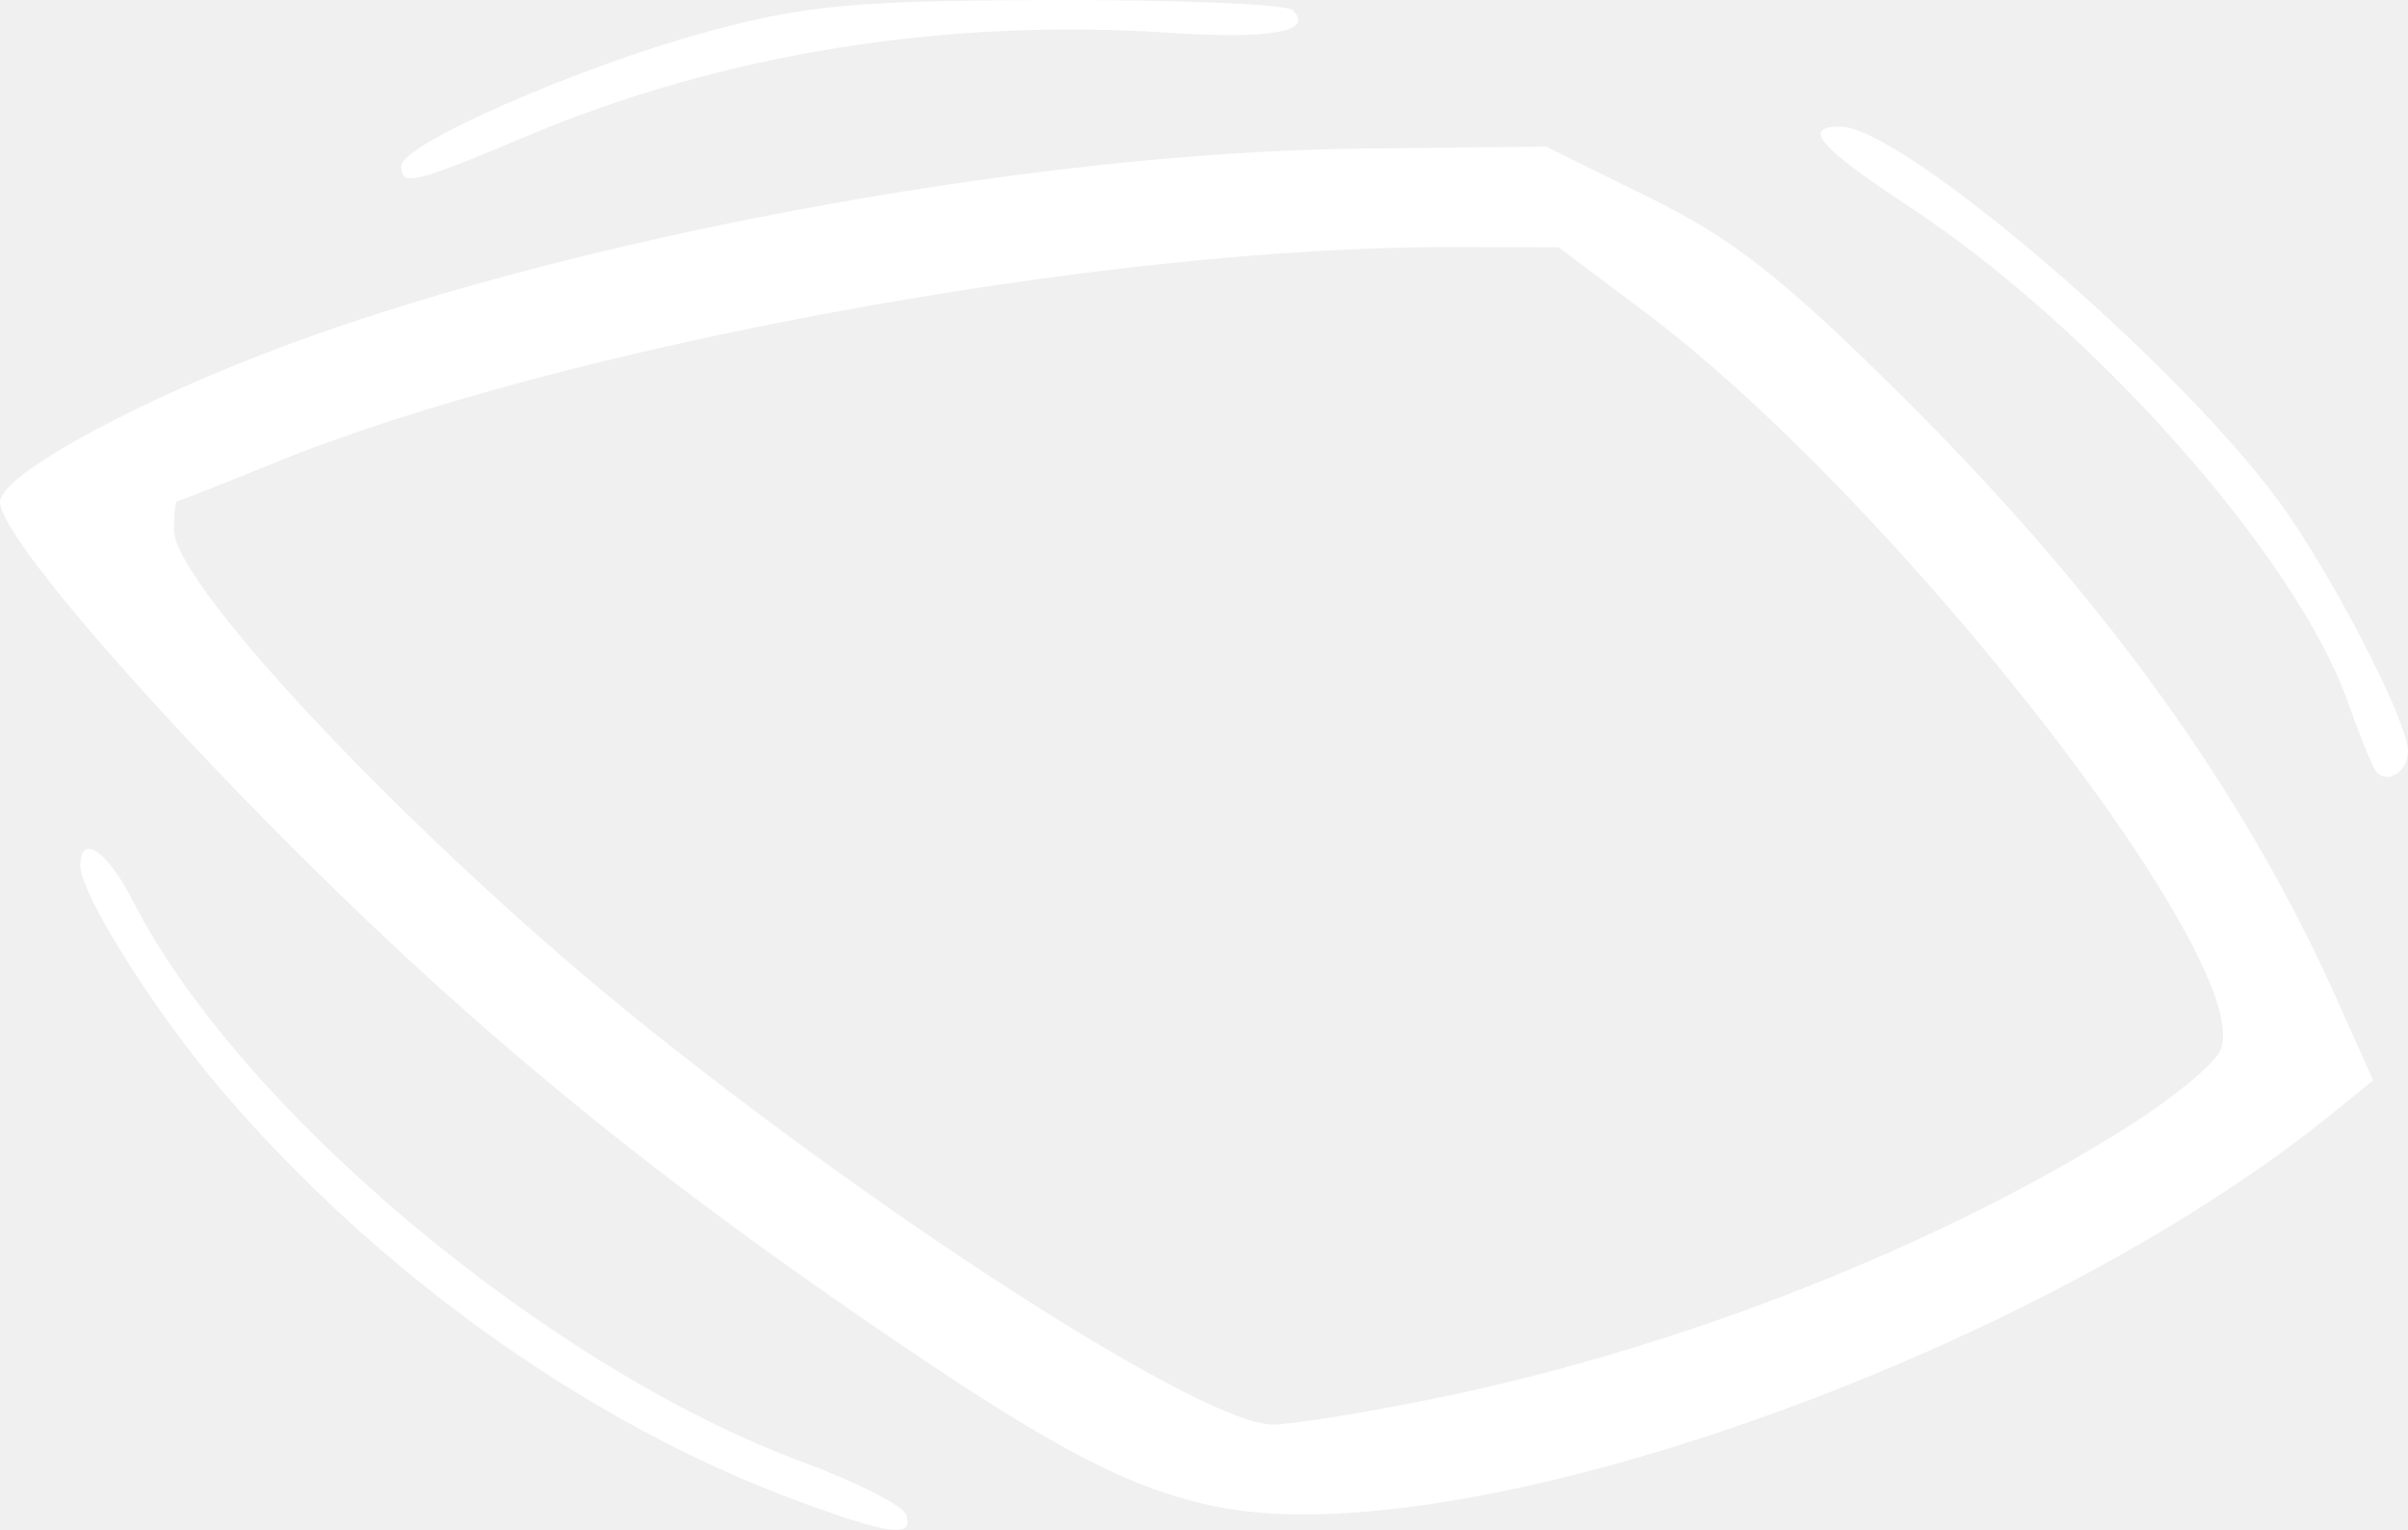
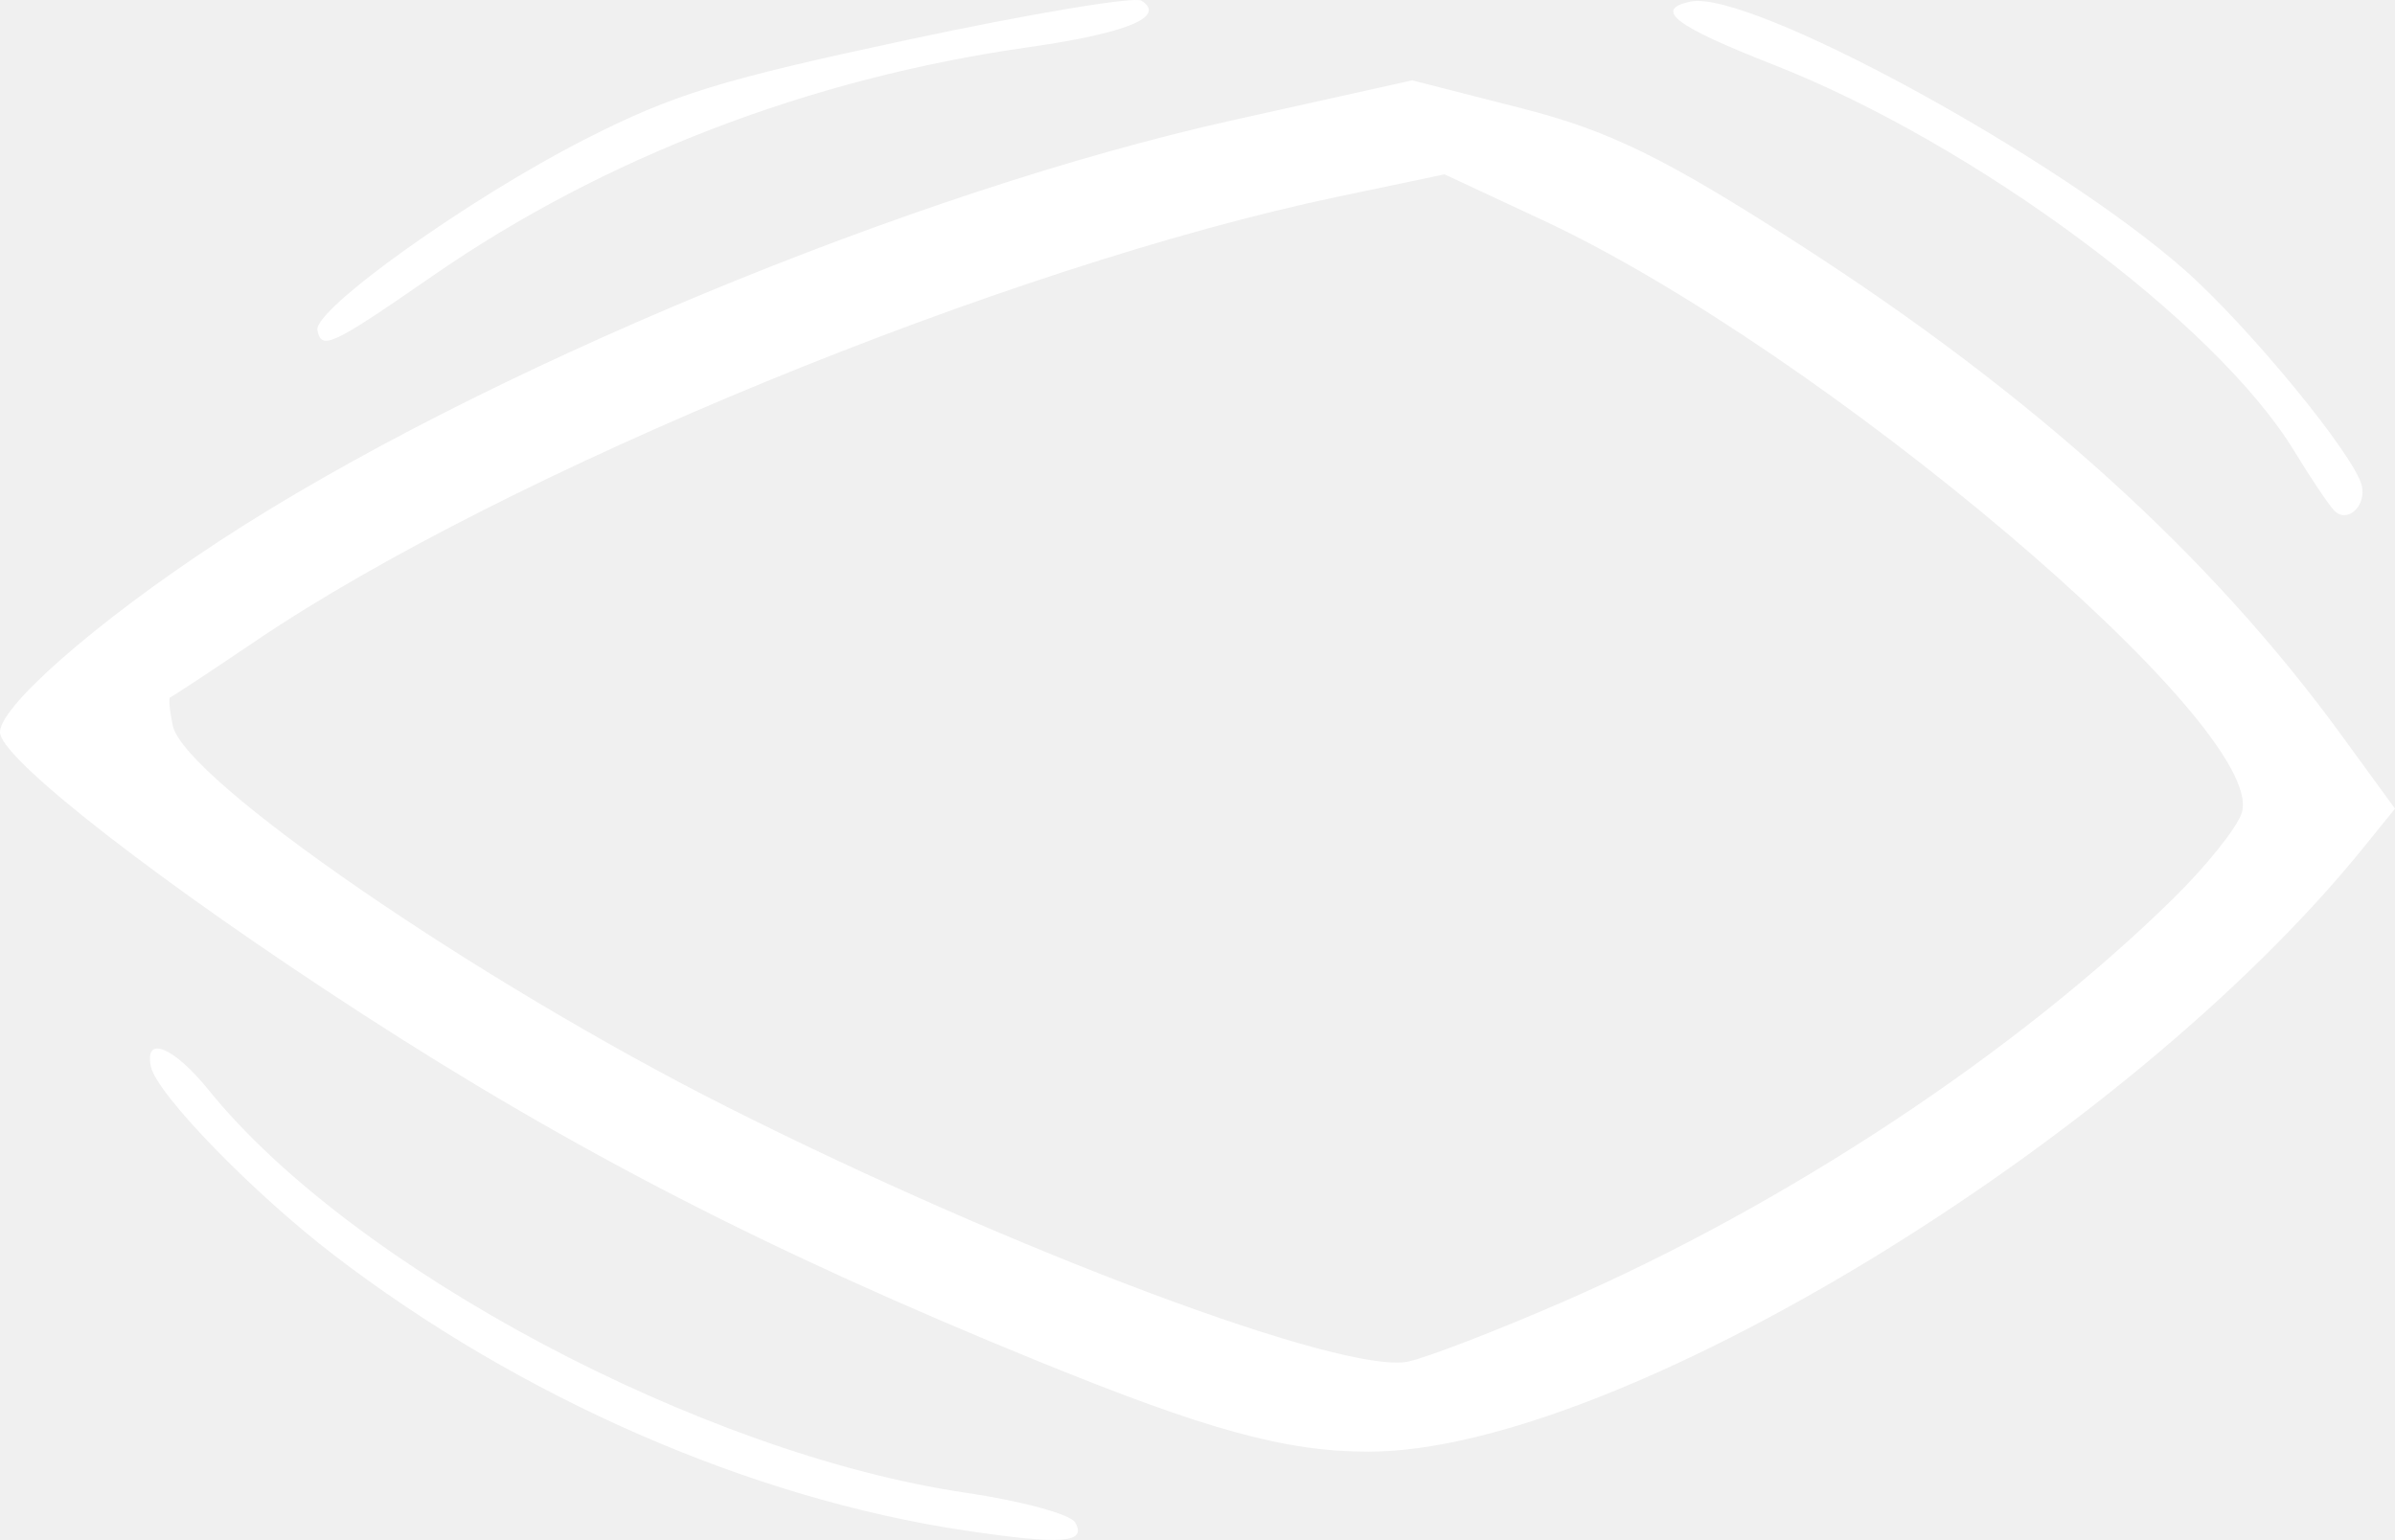
- <svg xmlns="http://www.w3.org/2000/svg" width="287.999" height="182.917" viewBox="0 0 287.999 182.917" version="1.1" id="svg5" xml:space="preserve">
+ <svg xmlns="http://www.w3.org/2000/svg" width="292.015" height="187.816" viewBox="0 0 292.015 187.816" version="1.1" id="svg5" xml:space="preserve">
  <defs id="defs2" />
-   <g id="layer1" transform="translate(678.0812,-563.8016)">
-     <path d="m -582.99,743.153 c -24.798,-9.22 -49.744,-27.011 -68.427,-48.801 -8.087,-9.432 -17.023,-23.595 -17.049,-27.022 -0.03,-4.012 3.198,-1.847 6.293,4.22 12.703,24.9 49.672,55.838 80.178,67.099 6.409,2.366 11.952,5.197 12.317,6.291 0.929,2.786 -2.11,2.378 -13.312,-1.787 z m 50.14,0.742 c -9.863,-2.068 -18.724,-6.626 -37.231,-19.151 -29.193,-19.757 -50.047,-36.722 -72.054,-58.614 -20.131,-20.026 -35.946,-38.643 -35.946,-42.314 0,-2.958 14.194,-10.965 31.118,-17.552 34.998,-13.624 91.53,-24.25 131.335,-24.687 l 22.453,-0.247 12.371,6.099 c 9.916,4.889 15.806,9.494 29.672,23.2 24.156,23.877 41.209,47.406 52.349,72.231 l 4.535,10.106 -4.716,3.835 c -35.908,29.199 -104.371,53.281 -133.886,47.093 z m 26.979,-13.008 c 29.084,-5.984 60.361,-18.35 82.93,-32.787 4.823,-3.085 9.473,-6.924 10.333,-8.531 5.144,-9.611 -38.335,-65.607 -68.583,-88.329 l -10.489,-7.879 -13.245,-0.016 c -41.251,-0.048 -106.218,11.898 -140.347,25.806 -6.164,2.512 -11.387,4.57 -11.607,4.573 -0.22,0.003 -0.4,1.548 -0.4,3.433 0,6.739 29.789,38.062 56.554,59.466 30.586,24.46 66.887,47.506 74.831,47.506 2.344,0 11.355,-1.459 20.025,-3.243 z m 111.861,-75.042 c -0.523,-0.846 -1.996,-4.501 -3.273,-8.122 -6.099,-17.286 -30.363,-44.684 -52.411,-59.18 -10.792,-7.096 -12.965,-9.613 -8.298,-9.613 7.263,0 39.628,27.565 52.209,44.466 6.259,8.408 15.7,26.59 15.702,30.24 0.002,2.575 -2.746,4.121 -3.928,2.209 z m -236.071,-72.219 c 0,-2.577 21.449,-11.952 36.801,-16.086 11.605,-3.125 17.626,-3.673 41.062,-3.736 15.105,-0.041 28.044,0.505 28.754,1.213 2.577,2.57 -2.595,3.51 -14.846,2.698 -26.678,-1.769 -53.233,2.487 -76.523,12.263 -13.961,5.86 -15.249,6.168 -15.249,3.648 z" style="fill:#ffffff;stroke-width:1.6" id="path1007" />
+   <g id="layer1" transform="translate(1162.42,-1123.262)">
+     <path style="fill:#ffffff;stroke-width:1.6" d="m -1044.734,1309.931 c -26.167,-3.906 -54.246,-16.168 -77.022,-33.636 -9.859,-7.561 -21.524,-19.576 -22.257,-22.924 -0.857,-3.919 2.748,-2.467 7.029,2.831 17.566,21.744 60.122,44.39 92.295,49.116 6.76,0.993 12.767,2.62 13.35,3.615 1.483,2.534 -1.575,2.762 -13.395,0.998 z m 49.214,-9.617 c -10.077,0.011 -19.688,-2.621 -40.381,-11.059 -32.64,-13.31 -56.546,-25.608 -82.595,-42.49 -23.829,-15.443 -43.145,-30.397 -43.902,-33.989 -0.61,-2.895 11.627,-13.657 26.828,-23.594 31.435,-20.55 84.559,-42.61 123.417,-51.249 l 21.919,-4.873 13.364,3.416 c 10.711,2.738 17.424,6.029 33.819,16.58 28.562,18.381 50.101,37.886 66.124,59.879 l 6.522,8.953 -3.824,4.726 c -29.112,35.979 -91.135,73.665 -121.291,73.699 z m 23.715,-18.294 c 27.224,-11.855 55.277,-30.407 74.383,-49.189 4.083,-4.014 7.841,-8.729 8.351,-10.479 3.05,-10.465 -51.044,-56.288 -85.329,-72.281 l -11.889,-5.546 -12.964,2.717 c -40.374,8.463 -101.479,33.553 -132.005,54.203 -5.513,3.729 -10.2,6.821 -10.414,6.869 -0.215,0.048 -0.072,1.597 0.317,3.442 1.39,6.594 37,31.098 67.605,46.521 34.974,17.625 75.248,32.687 83.022,31.048 2.294,-0.484 10.81,-3.771 18.925,-7.304 z m 93.975,-96.504 c -0.686,-0.72 -2.881,-3.992 -4.878,-7.272 -9.534,-15.656 -38.928,-37.459 -63.492,-47.095 -12.024,-4.717 -14.669,-6.731 -10.103,-7.694 7.107,-1.498 44.462,18.797 60.258,32.739 7.858,6.936 20.847,22.78 21.603,26.35 0.533,2.52 -1.837,4.599 -3.388,2.972 z m -245.891,-21.967 c -0.531,-2.521 18.522,-16.119 32.691,-23.331 10.711,-5.452 16.489,-7.23 39.409,-12.126 14.771,-3.156 27.545,-5.291 28.385,-4.745 3.052,1.983 -1.815,3.97 -13.97,5.702 -26.47,3.773 -51.575,13.414 -72.347,27.784 -12.452,8.614 -13.648,9.181 -14.168,6.715 z" id="path181" />
  </g>
</svg>
